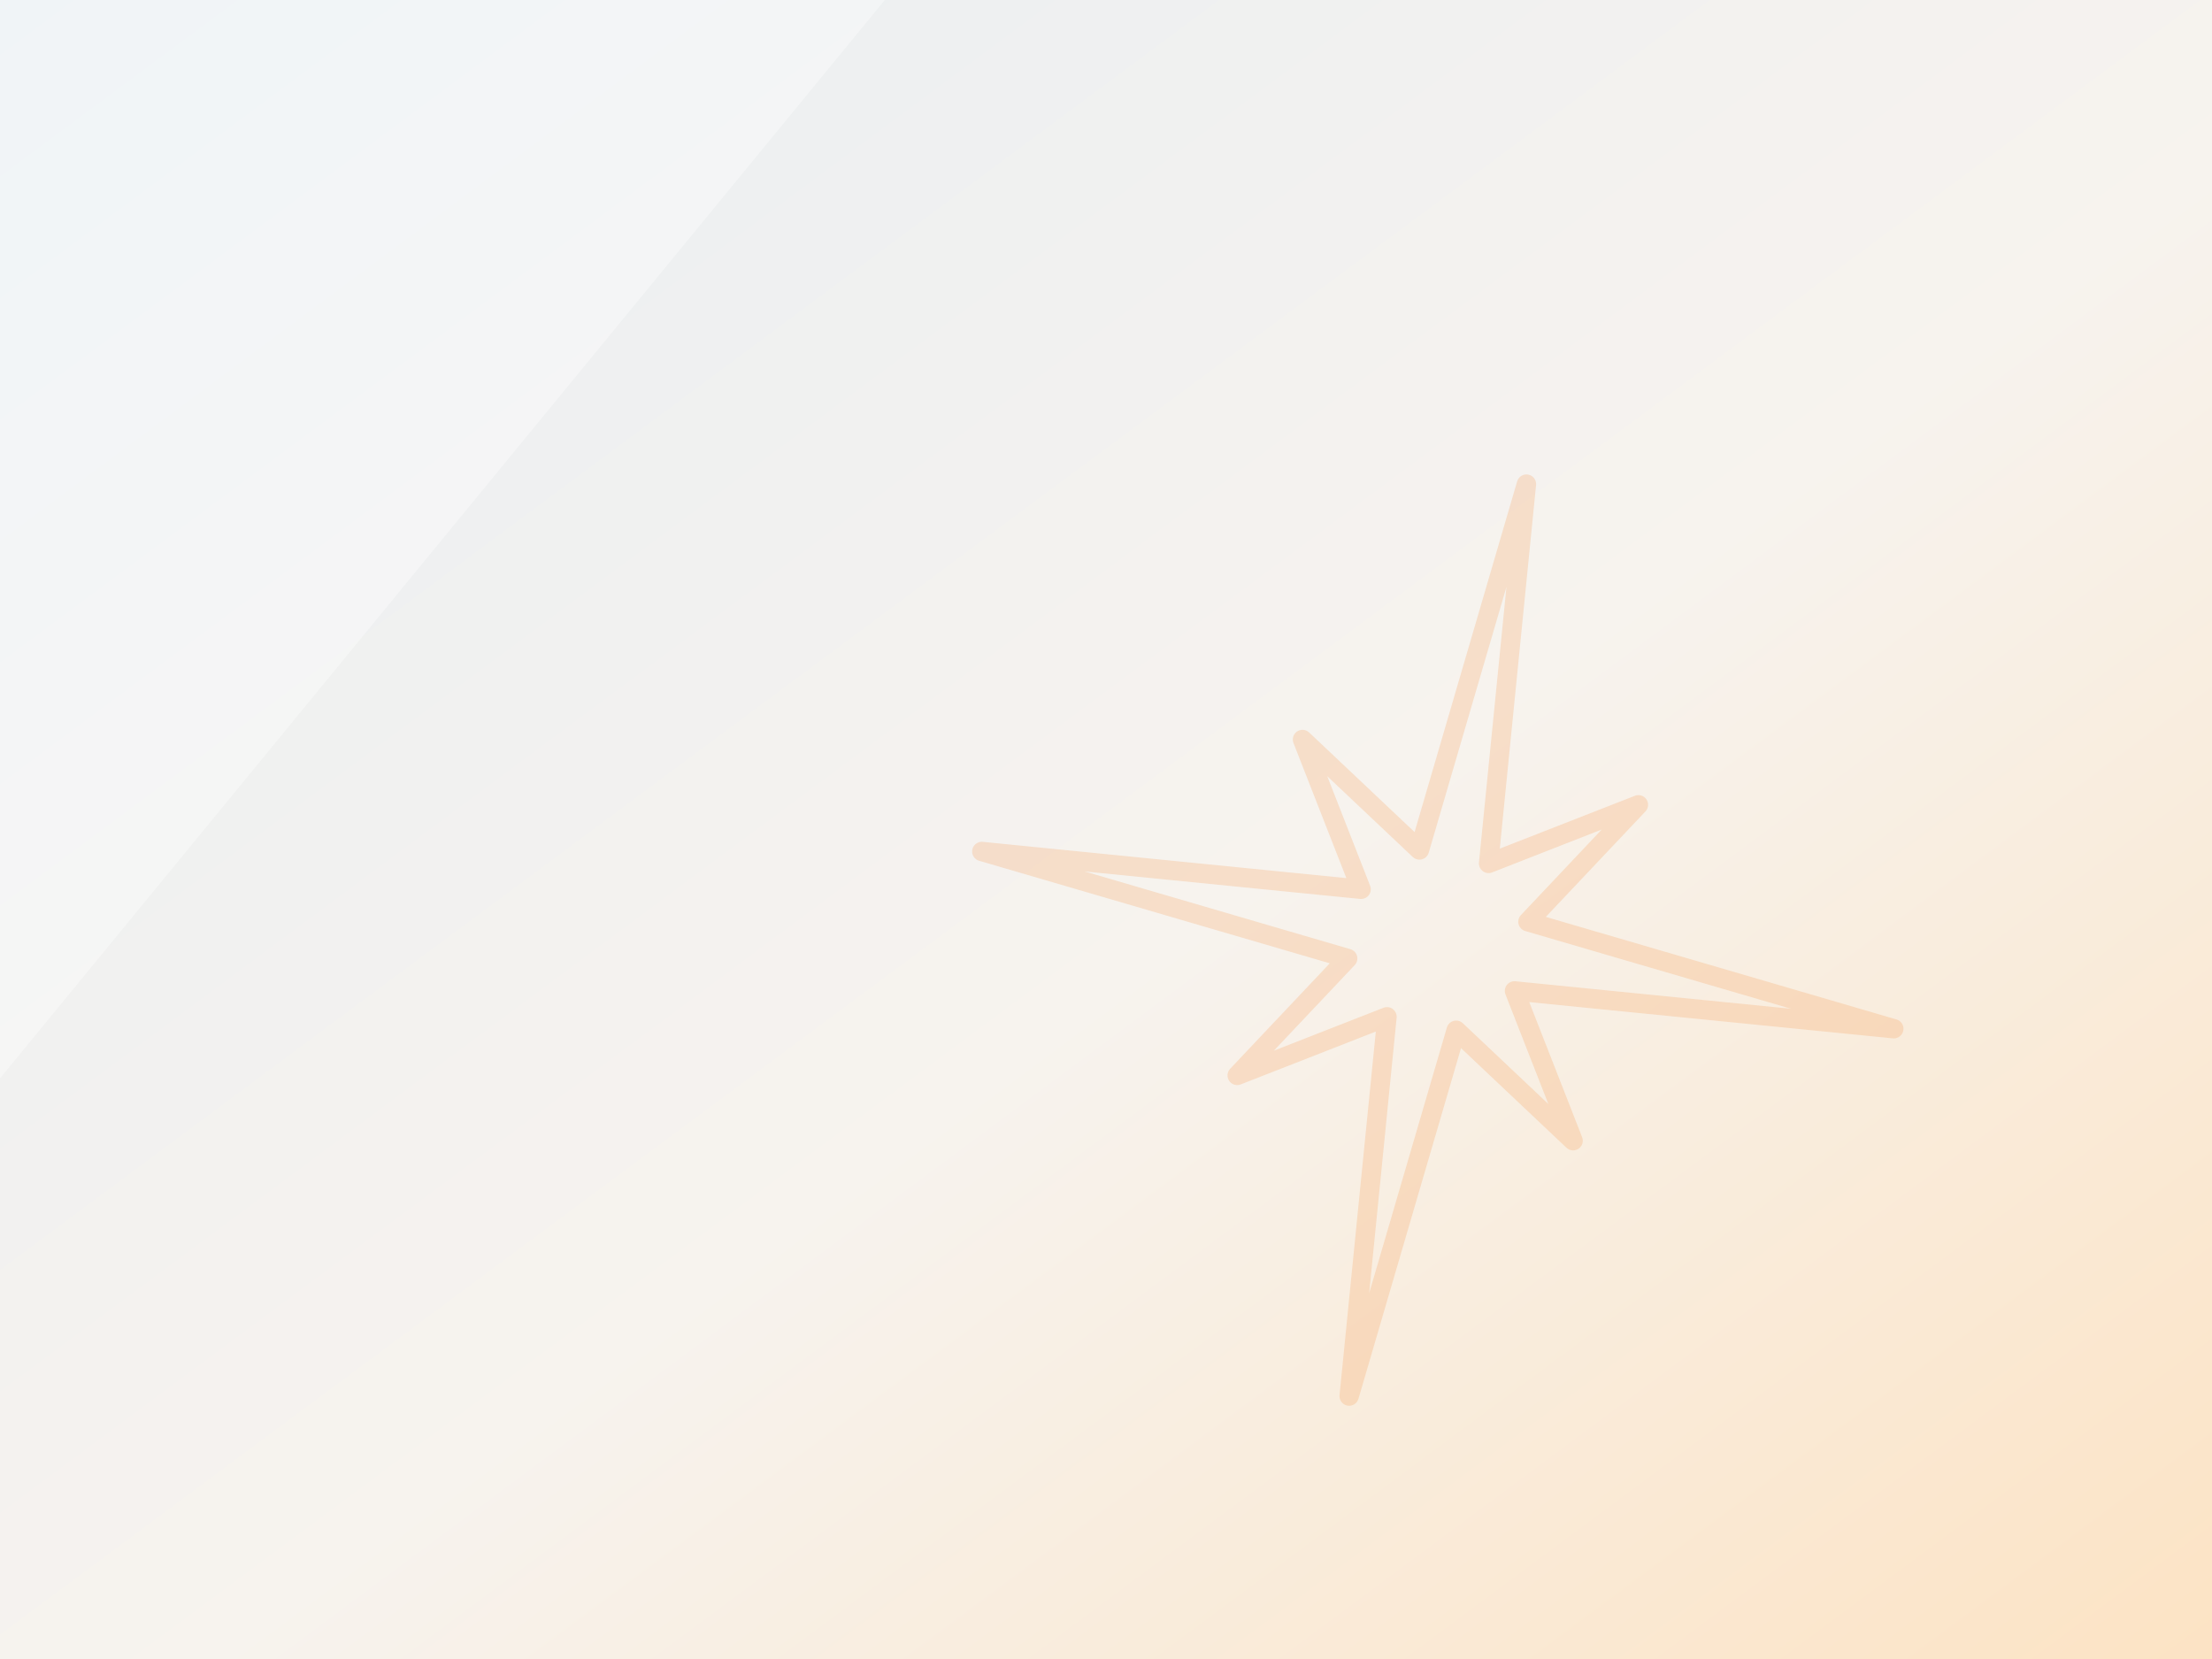
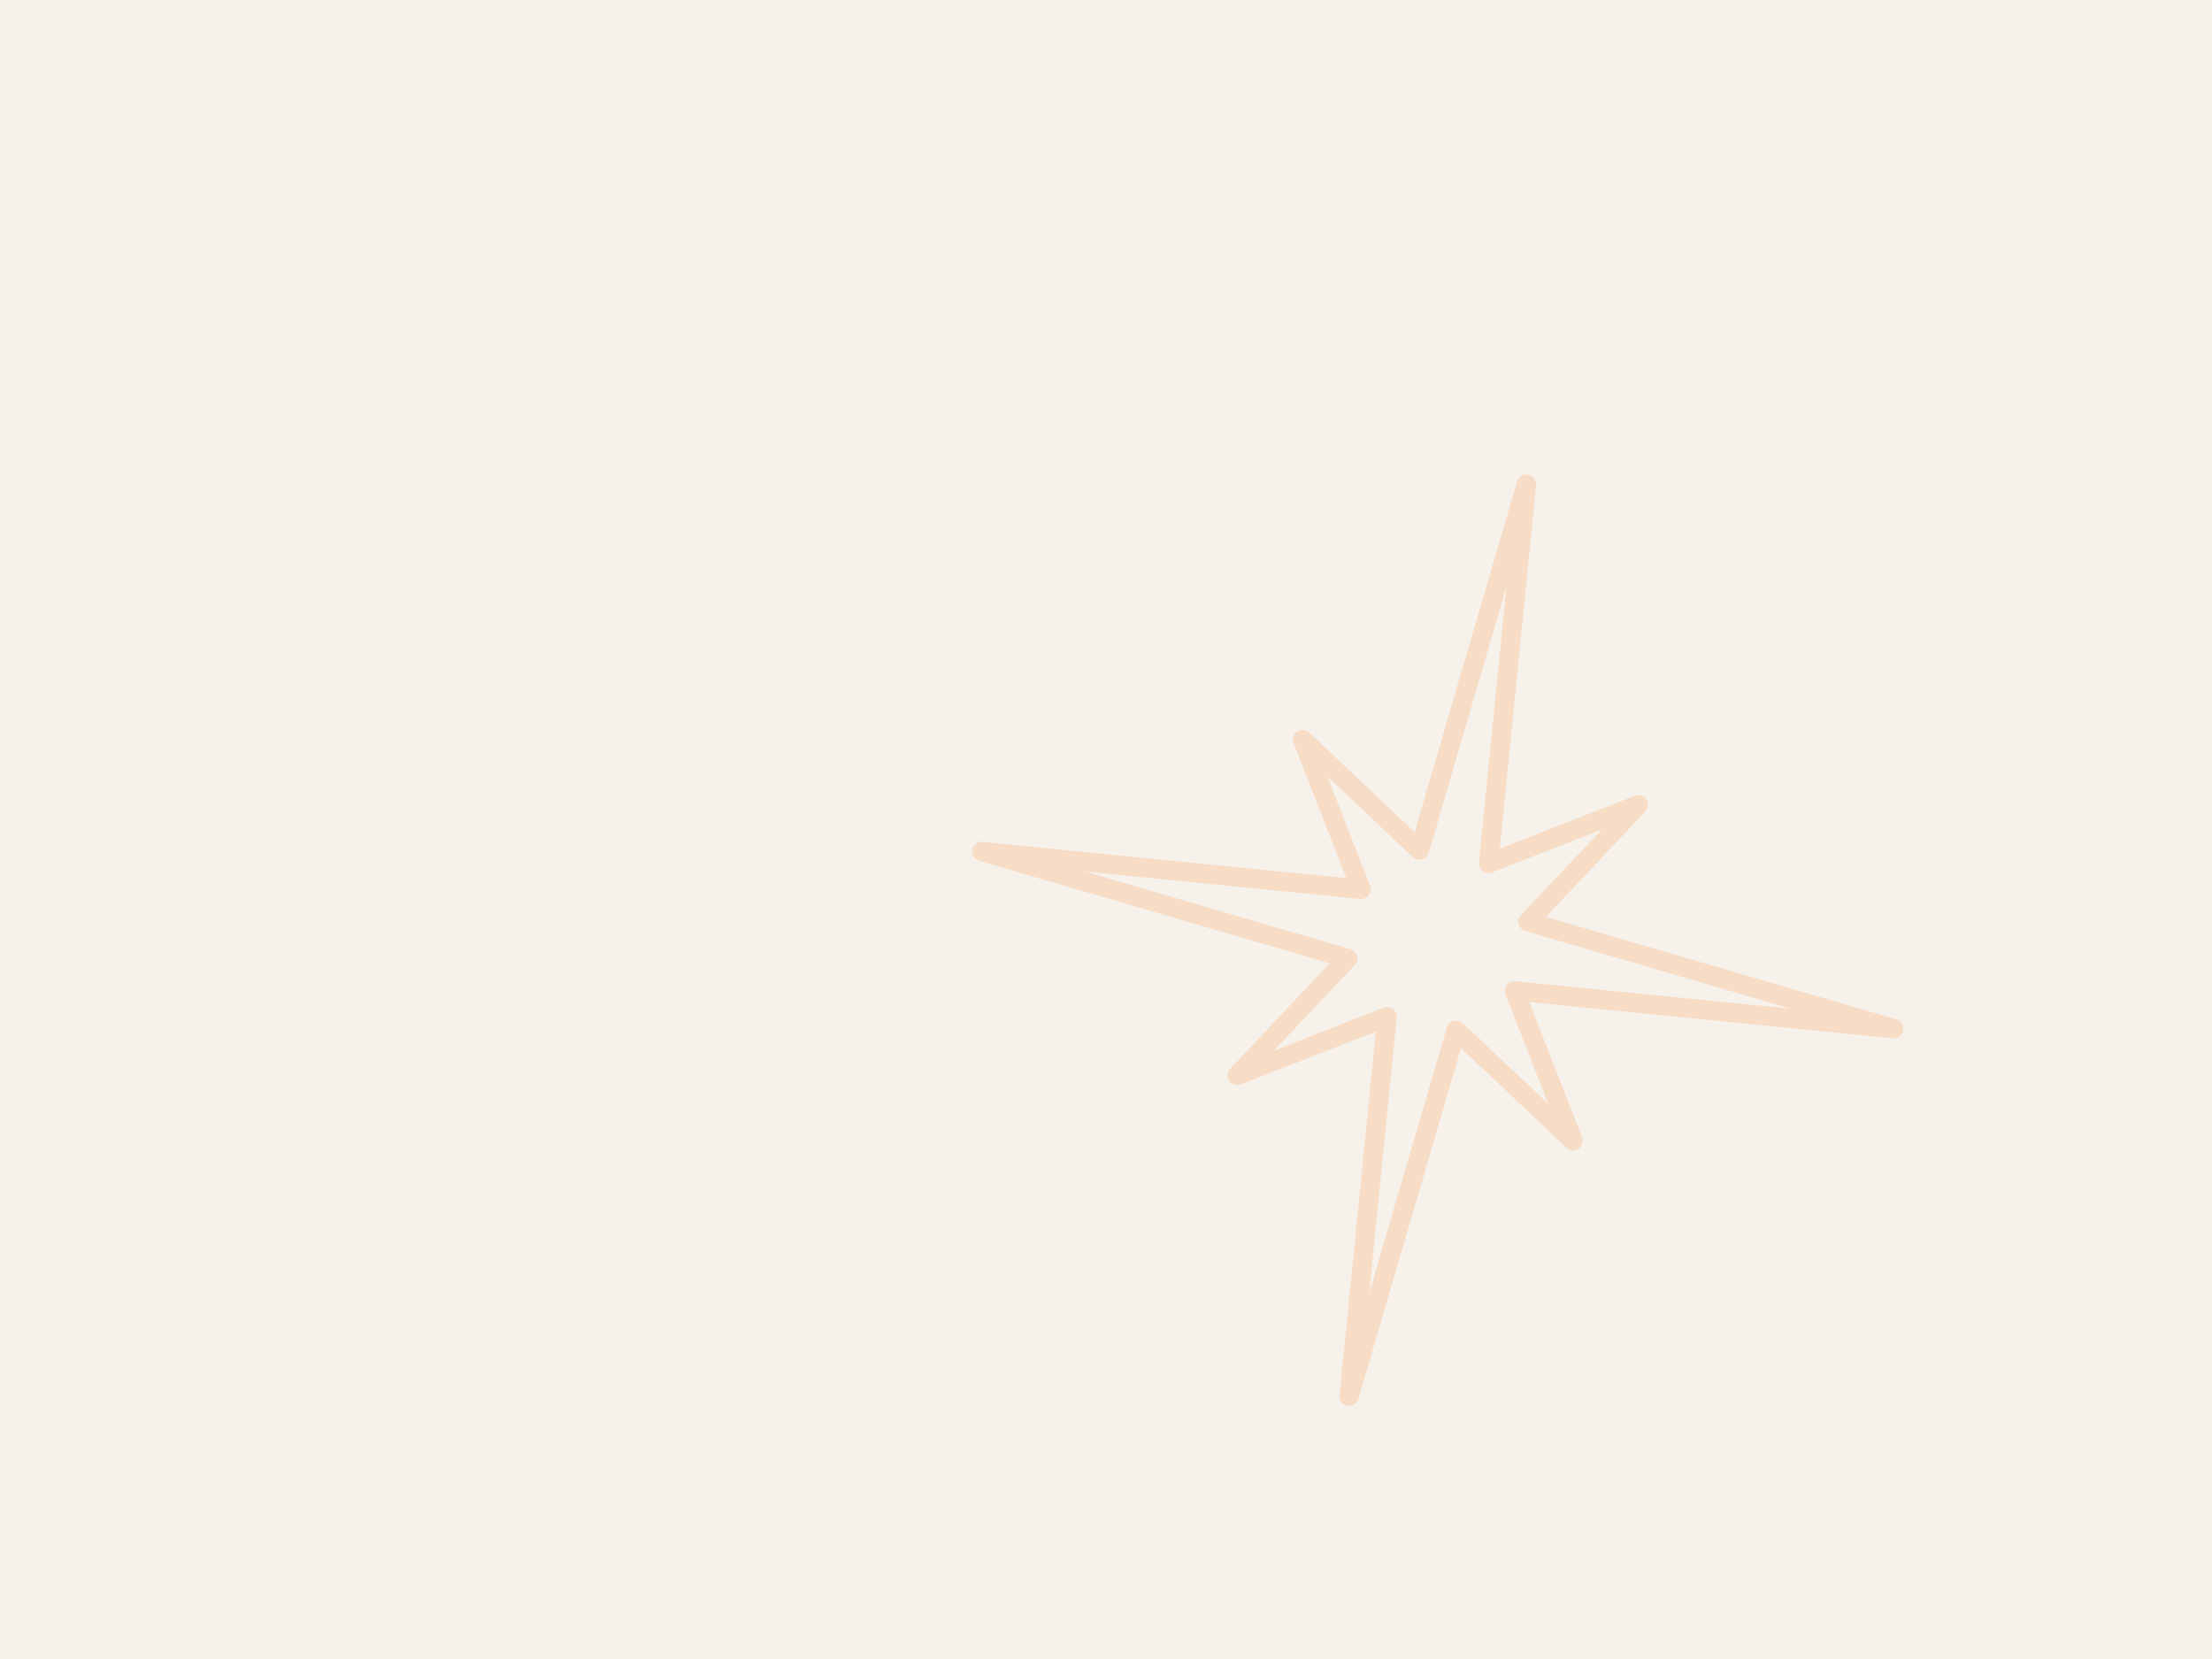
<svg xmlns="http://www.w3.org/2000/svg" viewBox="0 0 800 600" preserveAspectRatio="xMidYMid slice">
-   <defs>
-     <linearGradient id="g" x1="0" y1="0" x2="1" y2="1">
-       <stop offset="0" stop-color="#E8EEF3" />
-       <stop offset=".55" stop-color="#F7F3EE" />
-       <stop offset="1" stop-color="#FCE3C4" />
-     </linearGradient>
-   </defs>
-   <rect width="800" height="600" fill="url(#g)" />
-   <path d="M0 0L320 0L0 390Z" fill="#fff" opacity=".35" />
+   <rect width="800" height="600" fill="#F7F1EB" />
  <g transform="translate(520 340) rotate(11) scale(3.5)" opacity=".22">
    <path d="M0.00 -48.00L3.64 -8.78L17.68 -17.68L8.78 -3.64L48.00 0.00L8.78 3.64L17.68 17.68L3.64 8.78L0.00 48.00L-3.64 8.78L-17.68 17.68L-8.78 3.64L-48.00 0.00L-8.78 -3.64L-17.68 -17.68L-3.64 -8.78Z" fill="none" stroke="#F59345" stroke-width="2" stroke-linejoin="round" />
  </g>
</svg>
